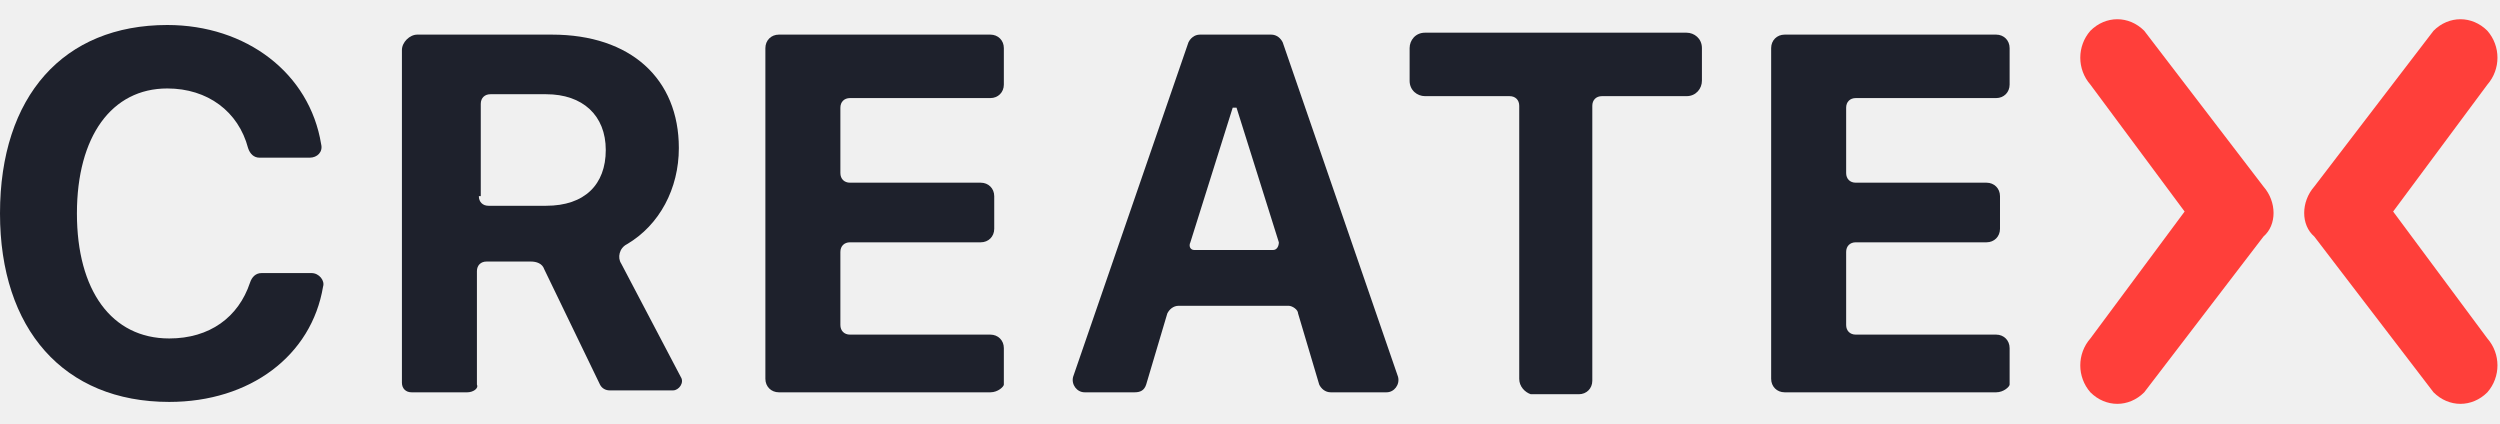
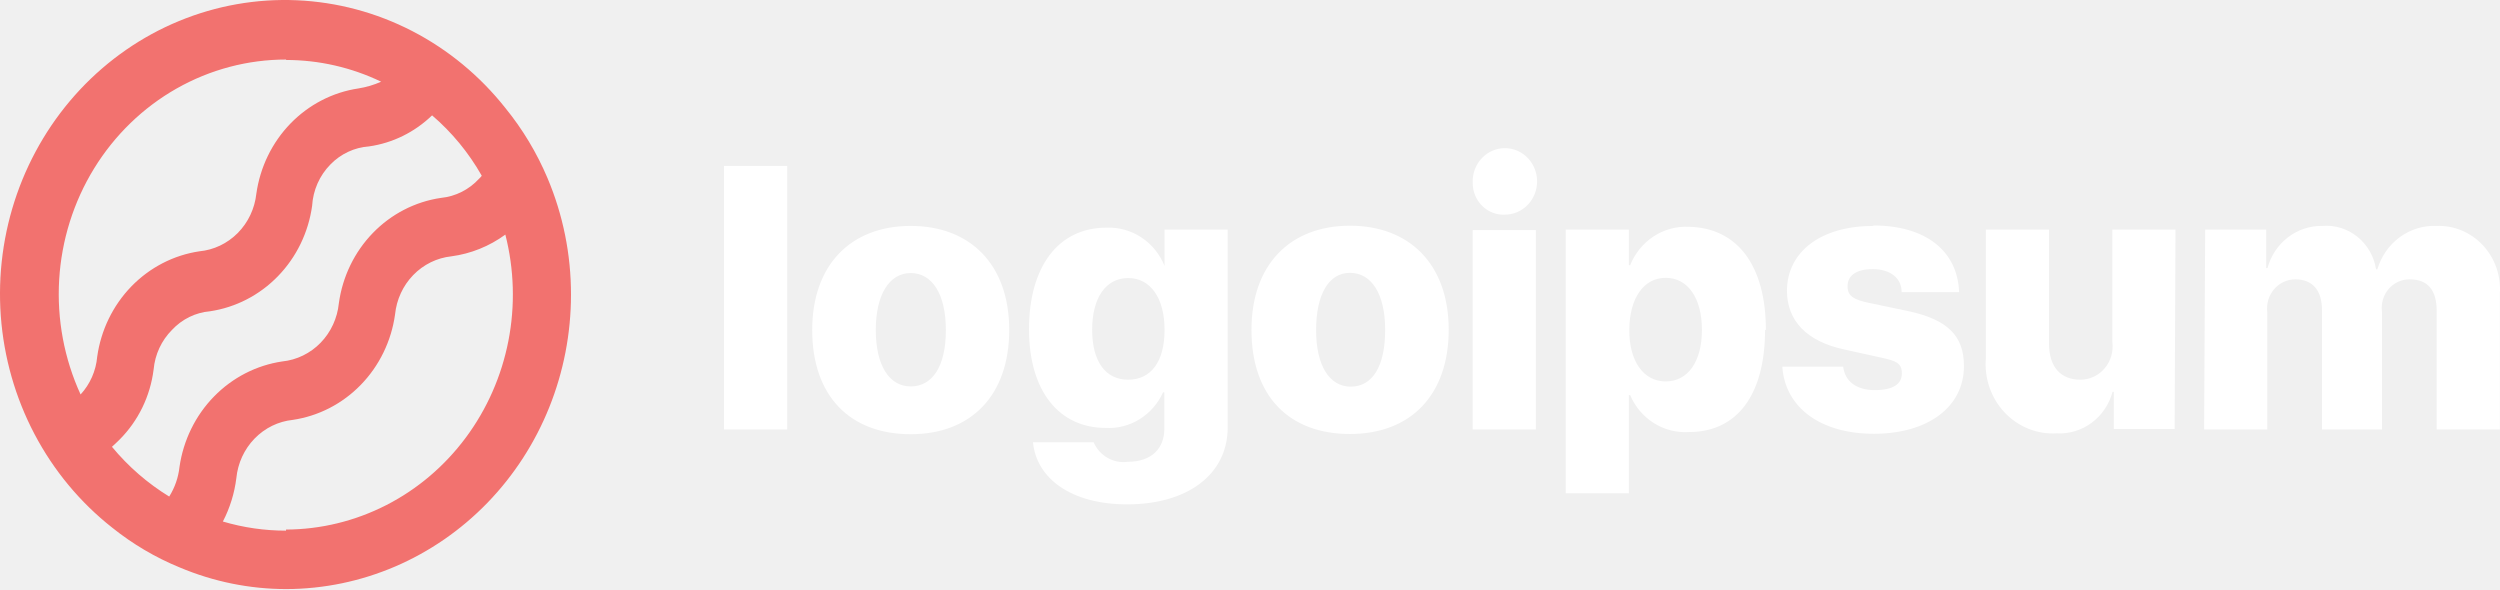
- <svg xmlns="http://www.w3.org/2000/svg" width="130" height="22" viewBox="0 0 130 22" fill="none">
-   <g clip-path="url(#clip0_2504_1460)">
-     <path d="M0 11.1C0 5 3.3 1.3 8.7 1.3C12.8 1.3 16.1 3.8 16.7 7.5C16.8 7.9 16.5 8.2 16.1 8.2H13.5C13.2 8.2 13 8 12.9 7.7C12.4 5.8 10.8 4.6 8.7 4.6C5.8 4.6 4 7.1 4 11.1C4 15.1 5.8 17.6 8.8 17.6C10.9 17.6 12.4 16.5 13 14.7C13.1 14.4 13.3 14.2 13.6 14.2H16.2C16.6 14.2 16.9 14.6 16.8 14.9C16.2 18.5 13 20.9 8.8 20.9C3.3 20.9 0 17.1 0 11.1Z" fill="#1E212C" />
-     <path d="M24.3 20.4H21.4C21.1 20.4 20.9 20.2 20.9 19.9V2.6C20.9 2.2 21.3 1.8 21.7 1.8H28.7C32.8 1.8 35.3 4.1 35.3 7.7C35.3 9.8 34.3 11.7 32.6 12.7C32.2 12.9 32.1 13.4 32.3 13.7L35.4 19.6C35.6 19.9 35.3 20.3 35 20.3H31.7C31.5 20.3 31.3 20.2 31.2 20L28.3 14C28.2 13.7 27.9 13.6 27.6 13.6H25.3C25 13.6 24.8 13.8 24.8 14.1V20C24.9 20.2 24.6 20.4 24.3 20.4ZM24.9 10.2C24.9 10.5 25.1 10.7 25.4 10.7H28.4C30.4 10.7 31.5 9.6 31.5 7.8C31.5 6 30.3 4.9 28.4 4.9H25.5C25.2 4.9 25 5.1 25 5.4V10.2H24.9Z" fill="#1E212C" />
-     <path d="M51.5 20.4H40.5C40.1 20.4 39.8 20.1 39.8 19.7V2.5C39.8 2.1 40.1 1.8 40.5 1.8H51.5C51.9 1.8 52.2 2.1 52.2 2.5V4.4C52.2 4.8 51.9 5.1 51.5 5.1H44.2C43.9 5.1 43.7 5.3 43.7 5.6V9C43.7 9.3 43.9 9.5 44.2 9.5H51C51.4 9.5 51.7 9.8 51.7 10.2V11.9C51.7 12.3 51.4 12.6 51 12.6H44.2C43.9 12.6 43.7 12.8 43.7 13.1V16.9C43.7 17.2 43.9 17.4 44.2 17.4H51.5C51.9 17.4 52.2 17.7 52.2 18.1V20C52.2 20.1 51.9 20.4 51.5 20.4Z" fill="#1E212C" />
-     <path d="M67 15.9H61.3C61 15.9 60.8 16.1 60.7 16.3L59.6 20C59.5 20.3 59.3 20.4 59 20.4H56.4C56 20.4 55.7 20 55.8 19.6L61.8 2.2C61.9 2 62.1 1.8 62.4 1.8H66.1C66.4 1.8 66.6 2 66.7 2.2L72.7 19.6C72.8 20 72.5 20.4 72.1 20.4H69.2C68.9 20.4 68.7 20.2 68.6 20L67.5 16.3C67.5 16.1 67.2 15.9 67 15.9ZM62.1 13H66.2C66.4 13 66.5 12.8 66.5 12.6L64.3 5.6H64.1L61.9 12.6C61.8 12.8 61.9 13 62.1 13Z" fill="#1E212C" />
-     <path d="M79 19.701V5.5C79 5.2 78.8 5 78.5 5H74.1C73.7 5 73.3 4.7 73.3 4.2V2.5C73.3 2.1 73.6 1.7 74.1 1.7H87.7C88.1 1.7 88.5 2 88.5 2.5V4.2C88.5 4.6 88.2 5 87.7 5H83.3C83 5 82.8 5.2 82.8 5.5V19.8C82.8 20.2 82.5 20.5 82.1 20.5H79.6C79.3 20.4 79 20.101 79 19.701Z" fill="#1E212C" />
-     <path d="M103.8 20.4H92.8C92.4 20.4 92.1 20.1 92.1 19.7V2.5C92.1 2.1 92.4 1.8 92.8 1.8H103.8C104.2 1.8 104.5 2.1 104.5 2.5V4.4C104.5 4.8 104.2 5.1 103.8 5.1H96.5C96.2 5.1 96 5.3 96 5.6V9C96 9.3 96.2 9.5 96.5 9.5H103.3C103.7 9.5 104 9.8 104 10.2V11.9C104 12.3 103.7 12.6 103.3 12.6H96.5C96.2 12.6 96 12.8 96 13.1V16.9C96 17.2 96.2 17.4 96.5 17.4H103.8C104.2 17.4 104.5 17.7 104.5 18.1V20C104.5 20.1 104.2 20.4 103.8 20.4Z" fill="#1E212C" />
-     <path d="M117.7 9.7L111.5 1.6C111.1 1.2 110.6 1 110.1 1C109.6 1 109.1 1.2 108.7 1.6C108 2.4 108 3.6 108.7 4.4L113.6 11L108.7 17.6C108 18.4 108 19.6 108.7 20.4C109.1 20.8 109.6 21 110.1 21C110.6 21 111.1 20.8 111.5 20.4L117.7 12.3C118.4 11.7 118.4 10.5 117.7 9.7Z" fill="#FF3F3A" />
-     <path d="M120.343 9.7L126.543 1.6C126.943 1.2 127.443 1 127.943 1C128.443 1 128.943 1.2 129.343 1.6C130.043 2.4 130.043 3.6 129.343 4.4L124.443 11L129.343 17.6C130.043 18.4 130.043 19.6 129.343 20.4C128.943 20.8 128.443 21 127.943 21C127.443 21 126.943 20.8 126.543 20.4L120.343 12.3C119.643 11.7 119.643 10.5 120.343 9.7Z" fill="#FF3F3A" />
-   </g>
-   <defs>
-     <clipPath id="clip0_2504_1460">
-       <rect width="130" height="22" fill="white" />
-     </clipPath>
-   </defs>
+ <svg xmlns="http://www.w3.org/2000/svg" width="174" height="41" viewBox="0 0 174 41" fill="none">
+   <path d="M50.392 11.551H54.787V29.889H50.392V11.551ZM56.53 22.965C56.53 18.43 59.226 15.724 63.386 15.724C67.546 15.724 70.242 18.43 70.242 22.965C70.242 27.5 67.605 30.221 63.386 30.221C59.167 30.221 56.53 27.576 56.53 22.965ZM65.832 22.965C65.832 20.471 64.88 19.004 63.386 19.004C61.892 19.004 60.954 20.516 60.954 22.965C60.954 25.414 61.877 26.895 63.386 26.895C64.895 26.895 65.832 25.505 65.832 22.98V22.965ZM71.897 30.781H76.116C76.317 31.241 76.657 31.622 77.084 31.867C77.512 32.112 78.005 32.209 78.49 32.141C80.16 32.141 81.038 31.204 81.038 29.843V27.304H80.951C80.6 28.082 80.032 28.734 79.319 29.176C78.607 29.618 77.782 29.829 76.951 29.783C73.743 29.783 71.619 27.258 71.619 22.92C71.619 18.581 73.641 15.845 77.01 15.845C77.866 15.81 78.713 16.046 79.435 16.522C80.158 16.997 80.722 17.689 81.053 18.505V15.981H85.448V29.738C85.448 33.048 82.621 35.104 78.446 35.104C74.564 35.104 72.146 33.305 71.897 30.796V30.781ZM81.053 22.95C81.053 20.743 80.072 19.352 78.519 19.352C76.966 19.352 76.014 20.728 76.014 22.95C76.014 25.172 76.951 26.427 78.519 26.427C80.086 26.427 81.053 25.202 81.053 22.965V22.95ZM87.103 22.95C87.103 18.415 89.799 15.709 93.959 15.709C98.12 15.709 100.83 18.415 100.83 22.95C100.83 27.485 98.193 30.206 93.959 30.206C89.726 30.206 87.103 27.576 87.103 22.965V22.95ZM96.406 22.95C96.406 20.456 95.454 18.989 93.959 18.989C92.465 18.989 91.601 20.516 91.601 22.98C91.601 25.444 92.524 26.911 94.018 26.911C95.512 26.911 96.406 25.505 96.406 22.98V22.95ZM102.5 12.685C102.488 12.227 102.609 11.776 102.846 11.389C103.083 11.002 103.427 10.696 103.832 10.511C104.238 10.325 104.688 10.268 105.125 10.347C105.563 10.425 105.968 10.636 106.288 10.953C106.609 11.269 106.832 11.677 106.928 12.124C107.025 12.571 106.99 13.037 106.829 13.464C106.668 13.891 106.388 14.259 106.024 14.521C105.66 14.784 105.229 14.928 104.785 14.938C104.491 14.959 104.196 14.916 103.918 14.814C103.64 14.711 103.386 14.551 103.172 14.342C102.957 14.133 102.787 13.881 102.671 13.601C102.555 13.321 102.497 13.02 102.5 12.715V12.685ZM102.5 16.011H106.895V29.889H102.5V16.011ZM122.848 22.95C122.848 27.485 120.899 30.07 117.559 30.07C116.703 30.127 115.85 29.911 115.117 29.451C114.383 28.991 113.804 28.311 113.458 27.5H113.37V34.333H108.975V15.981H113.37V18.46H113.458C113.788 17.636 114.356 16.938 115.084 16.459C115.813 15.98 116.667 15.745 117.53 15.784C120.899 15.845 122.906 18.445 122.906 22.98L122.848 22.95ZM118.453 22.95C118.453 20.743 117.471 19.337 115.933 19.337C114.395 19.337 113.414 20.758 113.399 22.95C113.384 25.142 114.395 26.548 115.933 26.548C117.471 26.548 118.453 25.172 118.453 22.98V22.95ZM130.392 15.694C134.04 15.694 136.252 17.477 136.354 20.334H132.355C132.355 19.352 131.564 18.732 130.348 18.732C129.132 18.732 128.59 19.216 128.59 19.926C128.59 20.637 129.074 20.864 130.055 21.075L132.868 21.665C135.549 22.254 136.691 23.373 136.691 25.474C136.691 28.347 134.157 30.191 130.421 30.191C126.686 30.191 124.239 28.347 124.049 25.52H128.283C128.414 26.548 129.206 27.152 130.495 27.152C131.784 27.152 132.37 26.714 132.37 25.988C132.37 25.263 131.96 25.112 130.905 24.885L128.371 24.326C125.748 23.766 124.371 22.33 124.371 20.214C124.401 17.492 126.759 15.724 130.392 15.724V15.694ZM151.355 29.858H147.122V27.273H147.034C146.801 28.141 146.288 28.901 145.579 29.426C144.87 29.951 144.008 30.211 143.137 30.161C142.469 30.2 141.801 30.091 141.178 29.841C140.555 29.59 139.991 29.205 139.524 28.711C139.057 28.216 138.699 27.624 138.473 26.975C138.247 26.325 138.159 25.633 138.215 24.945V15.981H142.61V23.902C142.61 25.55 143.43 26.427 144.792 26.427C145.112 26.427 145.428 26.358 145.719 26.222C146.01 26.087 146.27 25.888 146.481 25.64C146.692 25.393 146.849 25.102 146.942 24.786C147.035 24.471 147.061 24.138 147.019 23.811V15.981H151.414L151.355 29.858ZM153.48 15.981H157.728V18.657H157.816C158.049 17.8 158.551 17.048 159.243 16.517C159.934 15.986 160.777 15.707 161.639 15.724C162.516 15.651 163.387 15.922 164.079 16.482C164.772 17.043 165.234 17.851 165.375 18.747H165.463C165.728 17.842 166.279 17.053 167.027 16.506C167.775 15.958 168.678 15.683 169.594 15.724C170.191 15.703 170.787 15.812 171.341 16.044C171.895 16.277 172.395 16.627 172.81 17.071C173.224 17.516 173.543 18.046 173.747 18.626C173.95 19.207 174.032 19.825 173.989 20.44V29.889H169.594V21.65C169.594 20.138 168.935 19.443 167.704 19.443C167.43 19.44 167.158 19.499 166.907 19.614C166.657 19.729 166.433 19.898 166.251 20.11C166.069 20.322 165.933 20.572 165.853 20.843C165.773 21.114 165.749 21.399 165.785 21.68V29.889H161.61V21.589C161.61 20.198 160.951 19.443 159.749 19.443C159.472 19.443 159.198 19.503 158.944 19.621C158.691 19.739 158.465 19.91 158.281 20.124C158.097 20.339 157.959 20.591 157.876 20.864C157.794 21.137 157.768 21.426 157.801 21.71V29.889H153.406L153.48 15.981Z" fill="white" />
+   <path d="M38.101 12.383C37.356 10.624 36.369 8.984 35.172 7.515C33.401 5.278 31.192 3.454 28.689 2.161C26.186 0.869 23.446 0.139 20.65 0.018C17.853 -0.103 15.064 0.389 12.465 1.461C9.866 2.532 7.517 4.16 5.571 6.236C3.626 8.313 2.129 10.791 1.178 13.507C0.228 16.224 -0.155 19.117 0.056 21.997C0.268 24.877 1.067 27.678 2.403 30.216C3.739 32.754 5.58 34.971 7.806 36.722C9.235 37.867 10.813 38.799 12.494 39.488C14.851 40.485 17.374 40.998 19.922 41C25.18 40.988 30.219 38.825 33.934 34.985C37.65 31.145 39.738 25.942 39.742 20.516C39.746 17.717 39.187 14.948 38.101 12.383V12.383ZM19.907 4.174C22.194 4.174 24.454 4.69 26.528 5.686V5.686C26.023 5.911 25.491 6.069 24.946 6.155C23.154 6.422 21.494 7.281 20.213 8.602C18.933 9.924 18.101 11.637 17.841 13.486C17.727 14.524 17.27 15.489 16.547 16.218C15.824 16.948 14.879 17.398 13.871 17.492C12.079 17.76 10.419 18.619 9.138 19.94C7.858 21.262 7.026 22.975 6.766 24.824C6.679 25.811 6.271 26.738 5.609 27.455V27.455C4.467 24.965 3.955 22.218 4.118 19.47C4.282 16.721 5.117 14.059 6.545 11.732C7.974 9.406 9.949 7.49 12.288 6.163C14.627 4.837 17.253 4.142 19.922 4.144L19.907 4.174ZM7.792 31.098C7.968 30.932 8.143 30.781 8.319 30.599C9.623 29.295 10.459 27.574 10.692 25.716C10.787 24.672 11.239 23.697 11.967 22.965C12.668 22.212 13.611 21.75 14.618 21.665C16.411 21.397 18.071 20.539 19.351 19.217C20.632 17.896 21.464 16.183 21.723 14.333C21.787 13.241 22.241 12.212 22.998 11.446C23.716 10.708 24.668 10.262 25.679 10.191C27.325 9.957 28.861 9.202 30.073 8.029C31.454 9.211 32.624 10.634 33.531 12.232C33.475 12.309 33.411 12.38 33.34 12.443C32.641 13.203 31.699 13.675 30.689 13.774C28.895 14.037 27.232 14.894 25.951 16.216C24.669 17.538 23.839 19.254 23.584 21.106C23.481 22.146 23.032 23.118 22.314 23.857C21.596 24.595 20.652 25.054 19.643 25.157C17.846 25.423 16.179 26.28 14.891 27.601C13.604 28.921 12.763 30.636 12.494 32.489C12.415 33.228 12.17 33.937 11.777 34.56C10.273 33.639 8.927 32.47 7.792 31.098V31.098ZM19.907 36.933C18.42 36.935 16.941 36.721 15.512 36.298C16.001 35.358 16.319 34.334 16.45 33.275C16.552 32.237 16.999 31.267 17.714 30.529C18.429 29.79 19.369 29.329 20.376 29.224C22.171 28.959 23.834 28.102 25.117 26.78C26.401 25.458 27.235 23.743 27.495 21.892C27.598 20.853 28.044 19.883 28.76 19.145C29.475 18.407 30.415 17.946 31.421 17.84C32.772 17.659 34.059 17.14 35.172 16.328C35.789 18.744 35.862 21.274 35.385 23.723C34.908 26.172 33.894 28.476 32.42 30.458C30.947 32.44 29.053 34.048 26.884 35.157C24.714 36.266 22.328 36.848 19.907 36.858V36.933Z" fill="#F2726F" />
</svg>
